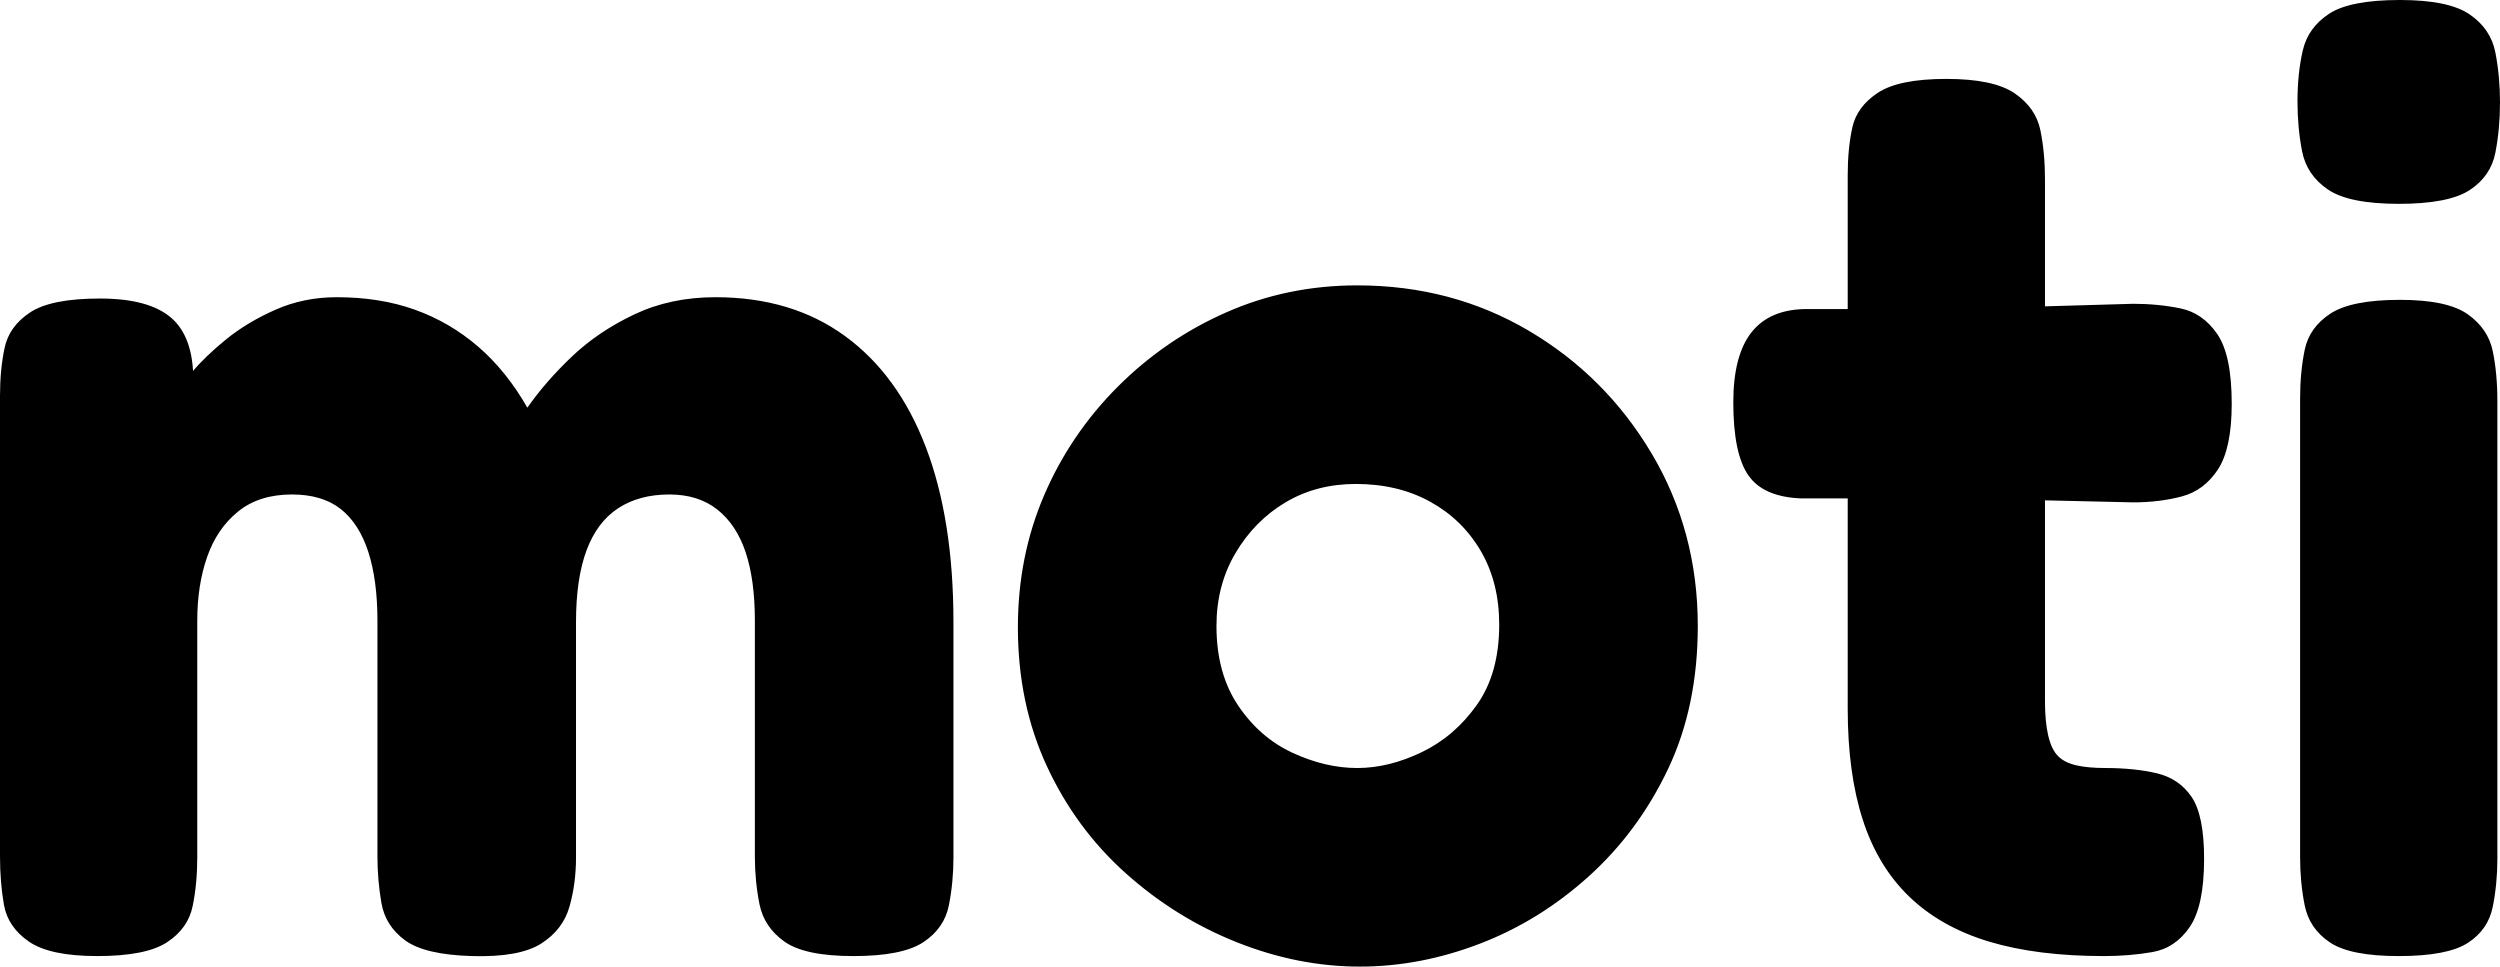
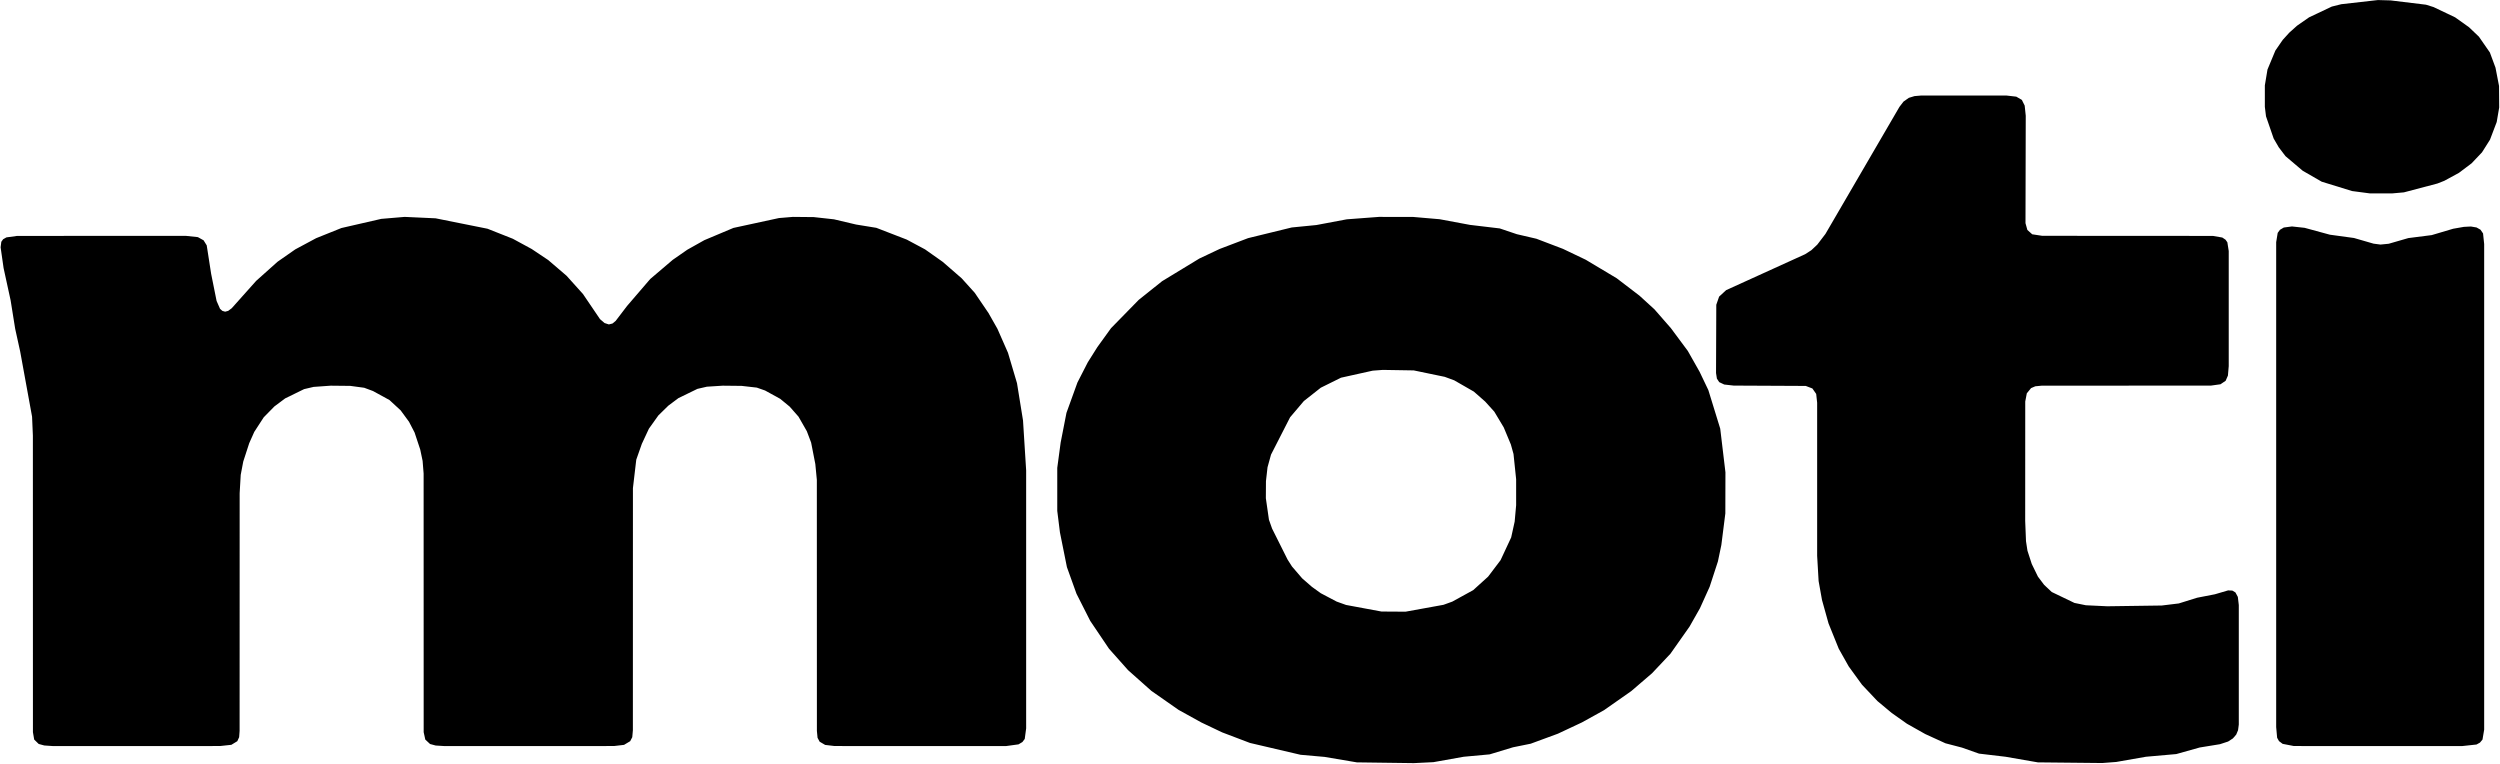
- <svg xmlns="http://www.w3.org/2000/svg" viewBox="40 -718 1901 735" role="img" aria-label="moti">
-   <path fill="currentColor" d="M114 9Q78 9 62-2Q46-13 43-30Q40-47 40-67L40-417Q40-437 43.5-453.5Q47-470 63-480.5Q79-491 116-491Q153-491 170-476.5Q187-462 187-429L174-418Q176-423 186-435Q196-447 212-460Q228-473 249.5-482.5Q271-492 296-492Q329-492 355.5-482.5Q382-473 403.5-454.5Q425-436 441-408Q455-428 475-447Q495-466 522.5-479Q550-492 584-492Q642-492 682.5-462.5Q723-433 744-378Q765-323 765-245L765-66Q765-47 761.5-29.5Q758-12 742-1.5Q726 9 689 9Q652 9 636.5-2Q621-13 617.5-30.5Q614-48 614-67L614-246Q614-277 607-298Q600-319 585.5-330.5Q571-342 549-342Q526-342 510-331.5Q494-321 486-299.5Q478-278 478-245L478-66Q478-46 473-28.5Q468-11 451.5-0.5Q435 10 399 9Q363 8 348-3Q333-14 330-31.5Q327-49 327-67L327-246Q327-277 320-298.5Q313-320 299-331Q285-342 262-342Q237-342 221-329Q205-316 197.5-294.5Q190-273 190-246L190-66Q190-46 186.5-29Q183-12 167-1.5Q151 9 114 9M1074 17Q1027 17 980.5-1.5Q934-20 896-54Q858-88 836-135.5Q814-183 814-241Q814-295 834-341.5Q854-388 890-424Q926-460 972.5-480.5Q1019-501 1072-501Q1144-501 1202.5-466.5Q1261-432 1296-373Q1331-314 1331-242Q1331-181 1308.5-133.5Q1286-86 1248.5-52Q1211-18 1165.5-0.5Q1120 17 1074 17M1072-134Q1096-134 1121-146Q1146-158 1163-182Q1180-206 1180-243Q1180-275 1166-299Q1152-323 1127.5-336.5Q1103-350 1071-350Q1041-350 1017.5-336Q994-322 979.5-297.5Q965-273 965-242Q965-206 981.5-181.5Q998-157 1023-145.5Q1048-134 1072-134M1640 9Q1589 9 1552.5-2Q1516-13 1492-36Q1468-59 1456.5-94.5Q1445-130 1445-179L1445-585Q1445-605 1448.5-621Q1452-637 1468-647.5Q1484-658 1520-658Q1556-658 1572-647Q1588-636 1591.5-619Q1595-602 1595-582L1595-185Q1595-169 1597.5-158.5Q1600-148 1605-143Q1610-138 1619-136Q1628-134 1641-134Q1663-134 1680-130Q1697-126 1706.5-112Q1716-98 1716-65Q1716-29 1705-13Q1694 3 1676.5 6Q1659 9 1640 9M1414-483L1524-483L1662-487Q1681-487 1698-483.5Q1715-480 1726-464Q1737-448 1737-411Q1737-377 1726.5-361Q1716-345 1699-340.5Q1682-336 1662-336L1531-339L1410-339Q1381-340 1369.5-356.5Q1358-373 1358-412Q1358-448 1372-465.5Q1386-483 1414-483M1864 9Q1827 9 1811.5-1.5Q1796-12 1792.5-29.5Q1789-47 1789-66L1789-415Q1789-435 1792.5-452Q1796-469 1812-479.5Q1828-490 1865-490Q1901-490 1916.5-479Q1932-468 1935.5-451Q1939-434 1939-413L1939-65Q1939-46 1935.5-28.5Q1932-11 1916.5-1Q1901 9 1864 9M1864-563Q1826-563 1810-574Q1794-585 1790.5-603Q1787-621 1787-641Q1787-662 1791-679.5Q1795-697 1811-707.5Q1827-718 1865-718Q1902-718 1918-707Q1934-696 1937.5-678Q1941-660 1941-640Q1941-620 1937.5-602Q1934-584 1918-573.5Q1902-563 1864-563" />
+ <svg xmlns="http://www.w3.org/2000/svg" viewBox="0 0 494.25 151.0" role="img" aria-label="moti">
+   <path fill="currentColor" fill-rule="evenodd" d="M451.51 44.98 L450.75 45.43 L450.3 46.04 L450.0 47.88 L450.0 143.75 L450.19 145.86 L450.56 146.52 L451.28 147.06 L453.5 147.49 L486.75 147.5 L489.61 147.19 L490.29 146.81 L490.79 146.21 L491.12 144.25 L491.12 48.25 L490.9 46.15 L490.39 45.41 L489.61 44.97 L488.5 44.78 L487.12 44.85 L485.0 45.22 L480.75 46.48 L476.12 47.07 L472.25 48.19 L470.62 48.35 L469.25 48.17 L465.38 47.05 L460.62 46.4 L455.62 45.04 L453.12 44.77ZM229.75 55.59 L225.12 59.29 L219.65 64.88 L216.95 68.62 L215.06 71.62 L213.01 75.62 L210.84 81.62 L209.69 87.5 L209.02 92.5 L209.02 101.0 L209.55 105.25 L210.93 112.12 L212.82 117.38 L215.54 122.75 L219.25 128.25 L223.02 132.49 L227.62 136.58 L233.0 140.34 L237.5 142.83 L241.62 144.79 L247.12 146.88 L257.12 149.22 L261.88 149.64 L268.25 150.72 L279.5 150.87 L283.38 150.68 L289.38 149.61 L294.5 149.14 L299.12 147.74 L302.62 147.03 L308.0 145.05 L312.75 142.82 L317.12 140.4 L322.5 136.63 L326.6 133.11 L330.24 129.25 L334.02 123.88 L336.08 120.25 L338.0 116.0 L339.63 111.0 L340.31 107.75 L341.1 101.5 L341.12 93.38 L340.09 84.75 L337.74 77.12 L336.01 73.5 L333.68 69.38 L330.34 64.88 L327.08 61.15 L324.12 58.45 L319.62 55.01 L313.5 51.35 L309.0 49.2 L303.75 47.2 L299.88 46.3 L296.5 45.16 L290.62 44.46 L284.62 43.34 L279.38 42.89 L272.62 42.88 L266.25 43.36 L260.25 44.49 L255.38 44.97 L246.75 47.08 L241.12 49.22 L237.12 51.11ZM261.12 76.65 L265.12 74.67 L271.38 73.28 L273.38 73.13 L279.5 73.23 L285.62 74.5 L287.5 75.19 L291.38 77.42 L293.62 79.39 L295.42 81.38 L297.29 84.5 L298.7 87.88 L299.22 89.75 L299.74 94.75 L299.74 99.88 L299.45 103.12 L298.76 106.25 L296.66 110.75 L294.2 114.0 L291.25 116.67 L287.12 118.94 L285.38 119.57 L277.88 120.93 L273.12 120.9 L266.12 119.6 L264.25 118.93 L261.12 117.28 L259.38 116.03 L257.44 114.34 L255.43 112.0 L254.55 110.62 L251.49 104.5 L250.87 102.75 L250.26 98.5 L250.28 95.12 L250.59 92.38 L251.28 89.88 L255.05 82.5 L257.77 79.29ZM0.26 47.8 L0.12 48.88 L0.71 53.0 L2.1 59.38 L3.0 65.0 L3.99 69.5 L6.34 82.38 L6.5 86.12 L6.51 144.75 L6.76 146.21 L7.65 147.08 L8.75 147.38 L10.5 147.5 L43.5 147.49 L45.74 147.25 L46.92 146.53 L47.28 145.74 L47.37 144.5 L47.38 97.5 L47.59 93.88 L48.09 91.25 L49.27 87.62 L50.27 85.38 L52.14 82.5 L54.25 80.35 L56.38 78.76 L60.12 76.93 L62.0 76.49 L65.38 76.25 L69.25 76.29 L72.0 76.66 L73.75 77.31 L77.0 79.09 L79.21 81.13 L80.86 83.38 L81.96 85.5 L83.08 88.88 L83.55 91.12 L83.75 93.62 L83.76 144.75 L84.08 146.21 L85.02 147.09 L86.13 147.39 L87.88 147.5 L121.38 147.49 L123.37 147.26 L124.59 146.53 L125.0 145.74 L125.12 144.37 L125.13 96.5 L125.79 90.88 L126.89 87.75 L128.29 84.75 L130.16 82.13 L132.13 80.2 L134.12 78.71 L137.88 76.88 L139.75 76.45 L142.88 76.25 L146.62 76.29 L149.62 76.63 L151.25 77.2 L154.25 78.85 L156.12 80.39 L157.87 82.38 L159.51 85.25 L160.36 87.5 L161.19 91.75 L161.49 94.88 L161.5 144.5 L161.63 145.86 L162.04 146.63 L163.13 147.27 L165.0 147.49 L198.88 147.5 L201.36 147.16 L202.13 146.7 L202.59 146.09 L202.87 144.0 L202.87 93.0 L202.25 83.12 L201.06 75.75 L199.28 69.75 L197.19 65.0 L195.42 61.88 L192.7 57.88 L190.12 55.02 L186.38 51.77 L182.88 49.3 L179.25 47.36 L173.25 45.04 L169.25 44.39 L164.88 43.36 L160.88 42.92 L156.75 42.88 L154.0 43.11 L145.0 45.06 L139.25 47.48 L135.88 49.37 L133.0 51.37 L128.55 55.16 L123.96 60.5 L121.72 63.44 L121.09 63.96 L120.37 64.14 L119.51 63.86 L118.62 63.09 L115.25 58.12 L112.0 54.51 L108.38 51.41 L105.12 49.23 L101.38 47.2 L96.38 45.22 L86.12 43.16 L80.0 42.88 L75.38 43.27 L67.5 45.08 L62.5 47.09 L58.38 49.3 L54.88 51.74 L50.65 55.52 L45.81 60.94 L45.11 61.46 L44.51 61.62 L43.96 61.46 L43.5 61.05 L42.82 59.5 L41.74 54.12 L40.87 48.51 L40.25 47.51 L39.12 46.88 L36.75 46.63 L3.38 46.64 L1.27 46.93 L0.62 47.3ZM377.38 19.34 L376.33 20.08 L375.52 21.13 L360.89 46.25 L359.28 48.36 L358.11 49.46 L356.87 50.26 L341.26 57.36 L339.87 58.64 L339.31 60.25 L339.26 73.75 L339.43 74.85 L339.89 75.55 L340.88 76.02 L342.75 76.23 L357.0 76.3 L358.31 76.8 L359.06 77.88 L359.25 79.62 L359.25 109.88 L359.54 114.88 L360.21 118.62 L361.5 123.25 L363.52 128.25 L365.49 131.75 L368.12 135.37 L371.17 138.6 L374.0 140.96 L377.0 143.08 L380.62 145.12 L384.62 146.95 L387.88 147.8 L391.25 148.99 L396.5 149.61 L402.88 150.72 L415.62 150.85 L418.38 150.64 L424.25 149.61 L430.25 149.08 L434.88 147.78 L438.88 147.13 L440.5 146.6 L441.45 145.98 L442.1 145.23 L442.46 144.37 L442.61 143.25 L442.61 119.62 L442.42 118.01 L441.95 117.13 L441.34 116.76 L440.5 116.72 L437.88 117.49 L434.38 118.17 L430.75 119.3 L427.38 119.71 L416.62 119.86 L412.38 119.66 L410.12 119.2 L405.63 117.04 L404.12 115.62 L402.9 114.0 L401.68 111.5 L400.83 108.88 L400.54 107.0 L400.38 103.0 L400.39 79.38 L400.7 77.76 L401.54 76.73 L402.38 76.37 L403.62 76.25 L437.12 76.23 L438.99 75.97 L440.01 75.28 L440.46 74.25 L440.62 72.38 L440.62 49.63 L440.35 47.91 L439.99 47.39 L439.35 46.96 L437.5 46.64 L403.75 46.62 L401.77 46.32 L400.81 45.46 L400.44 44.12 L400.49 22.88 L400.28 20.88 L399.72 19.75 L398.62 19.11 L396.62 18.88 L379.88 18.88 L378.5 19.0ZM461.0 1.3 L456.5 3.43 L454.13 5.08 L452.6 6.45 L451.3 7.88 L449.84 10.0 L448.28 13.75 L447.76 16.88 L447.76 21.12 L447.99 23.0 L449.5 27.38 L450.51 29.12 L451.84 30.87 L455.25 33.76 L459.0 35.92 L465.0 37.77 L468.5 38.23 L472.88 38.24 L475.25 38.03 L481.88 36.28 L483.25 35.74 L486.12 34.18 L488.62 32.3 L490.69 30.12 L492.27 27.62 L493.6 24.12 L494.09 21.25 L494.06 17.0 L493.36 13.38 L492.25 10.38 L490.08 7.25 L488.12 5.38 L485.38 3.43 L481.12 1.4 L479.62 0.93 L472.62 0.08 L470.12 0.01 L462.88 0.83Z" />
</svg>
